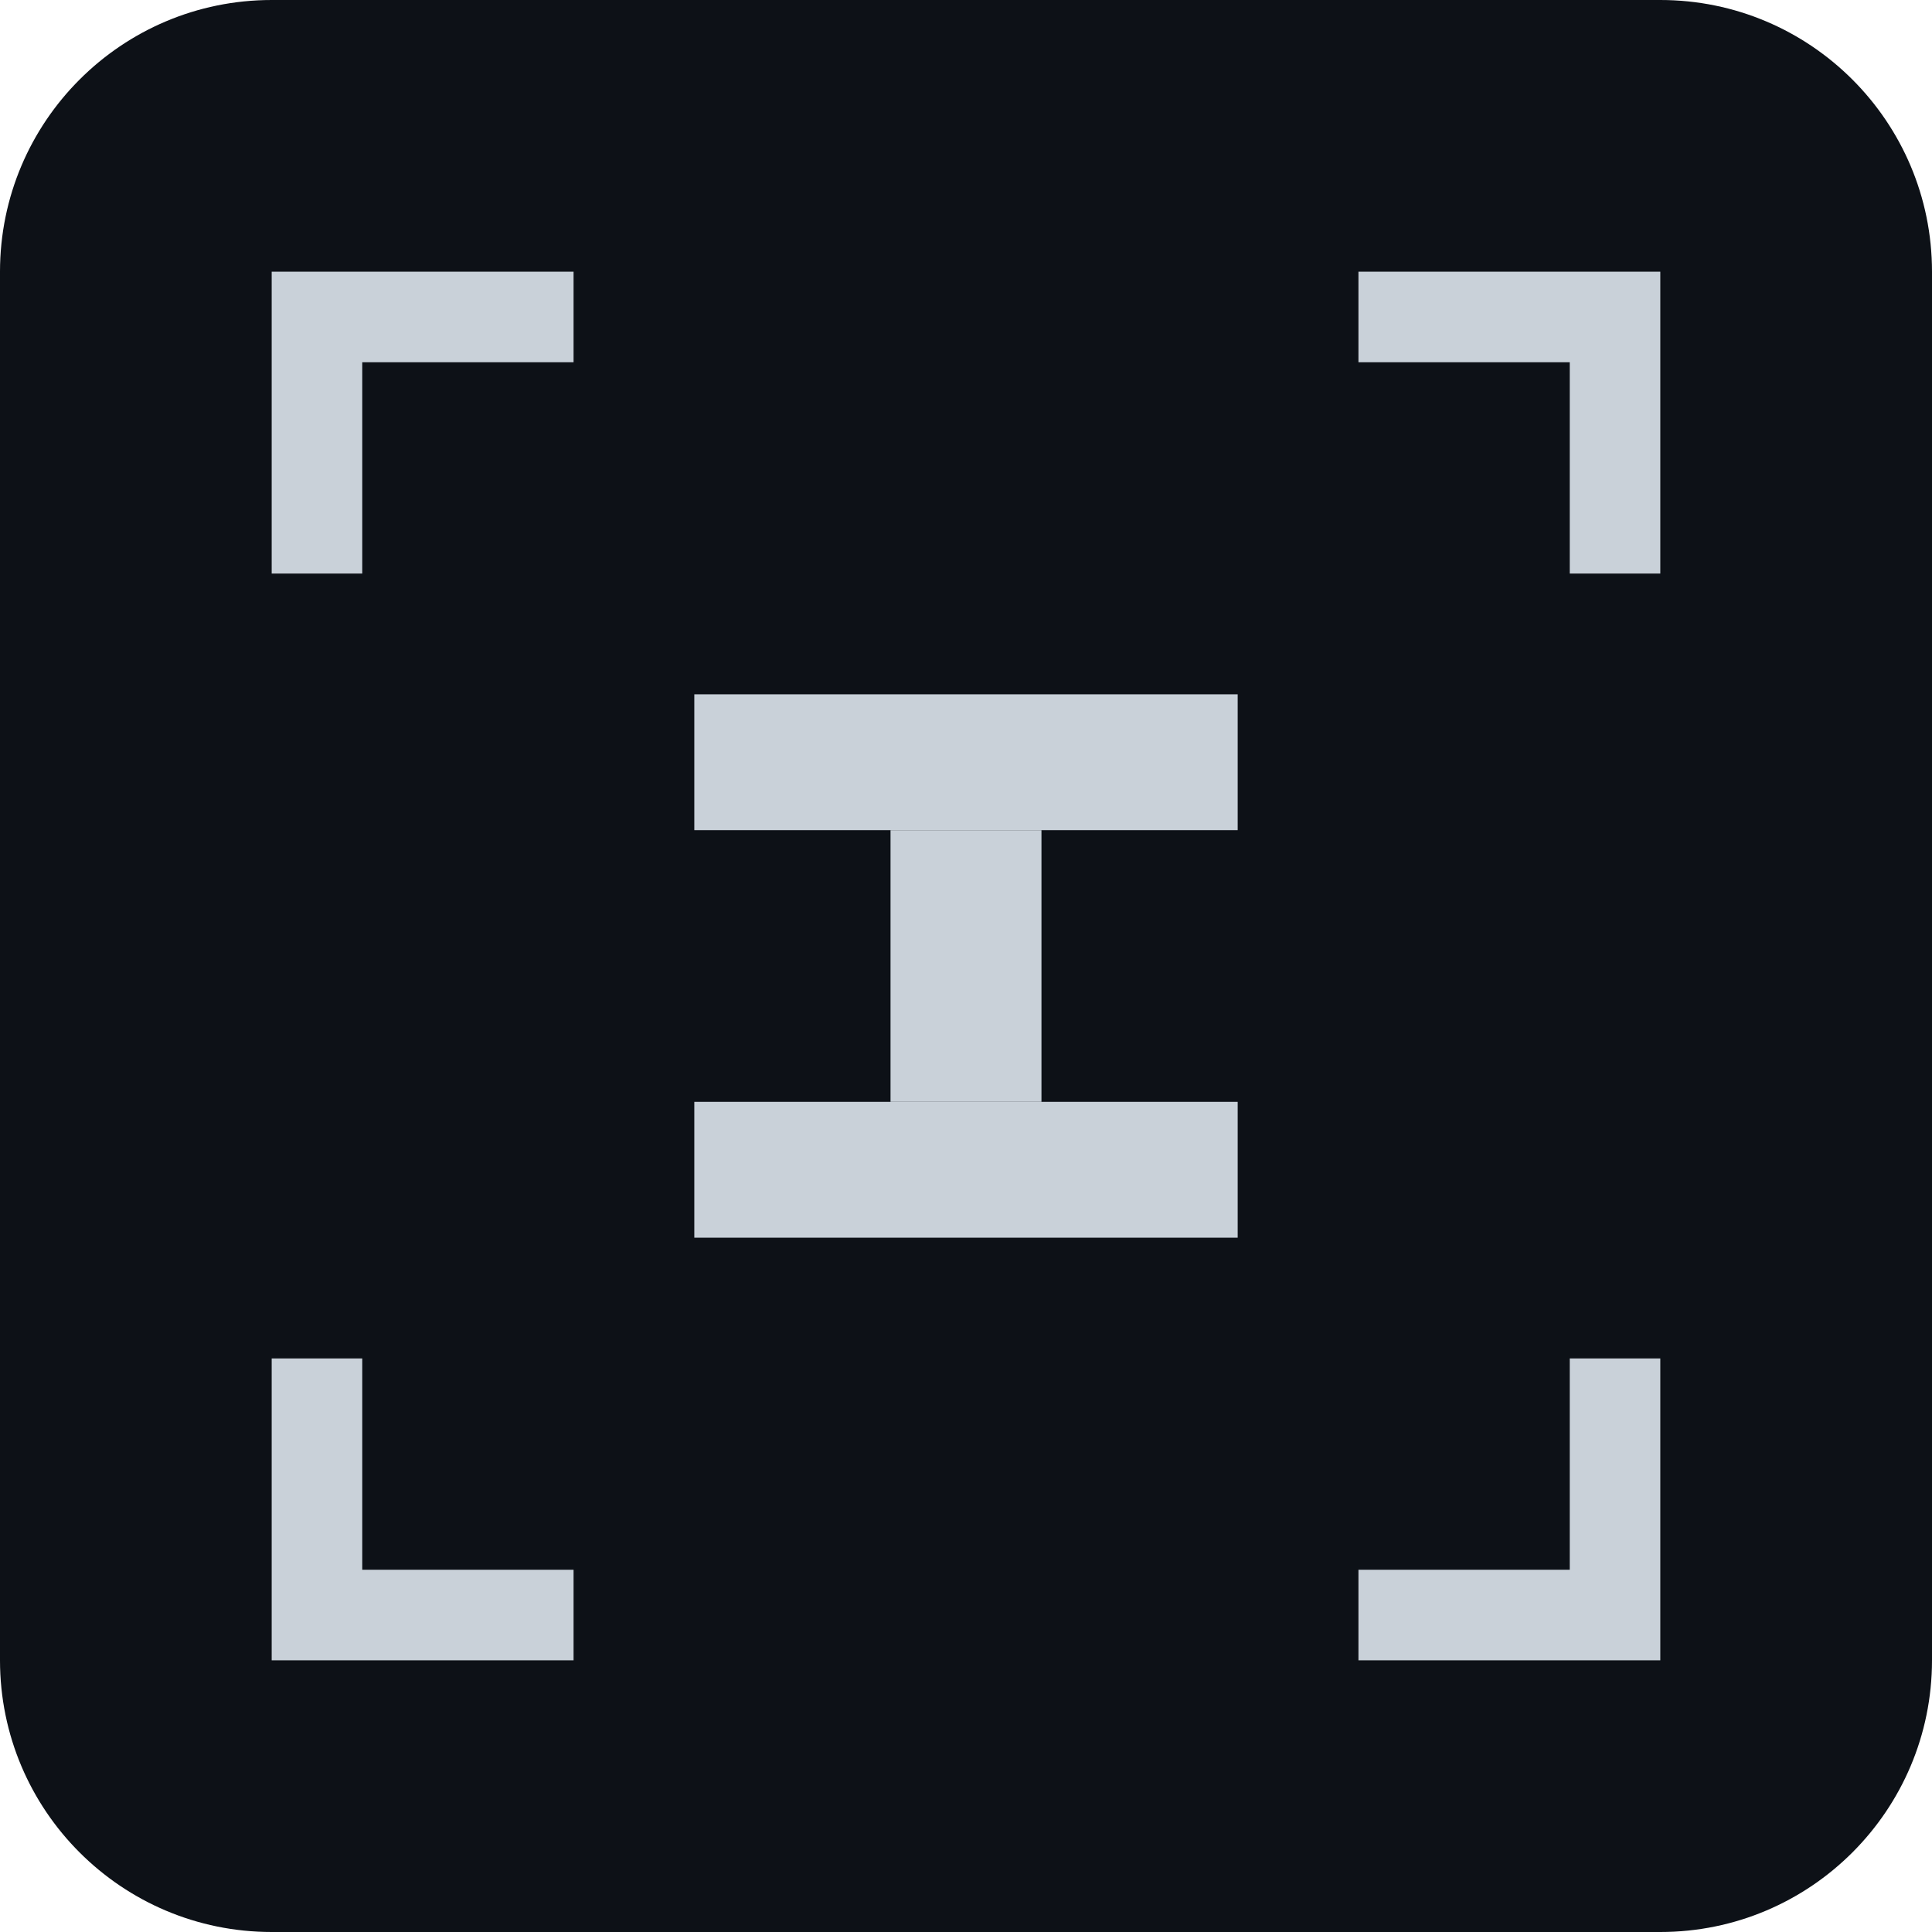
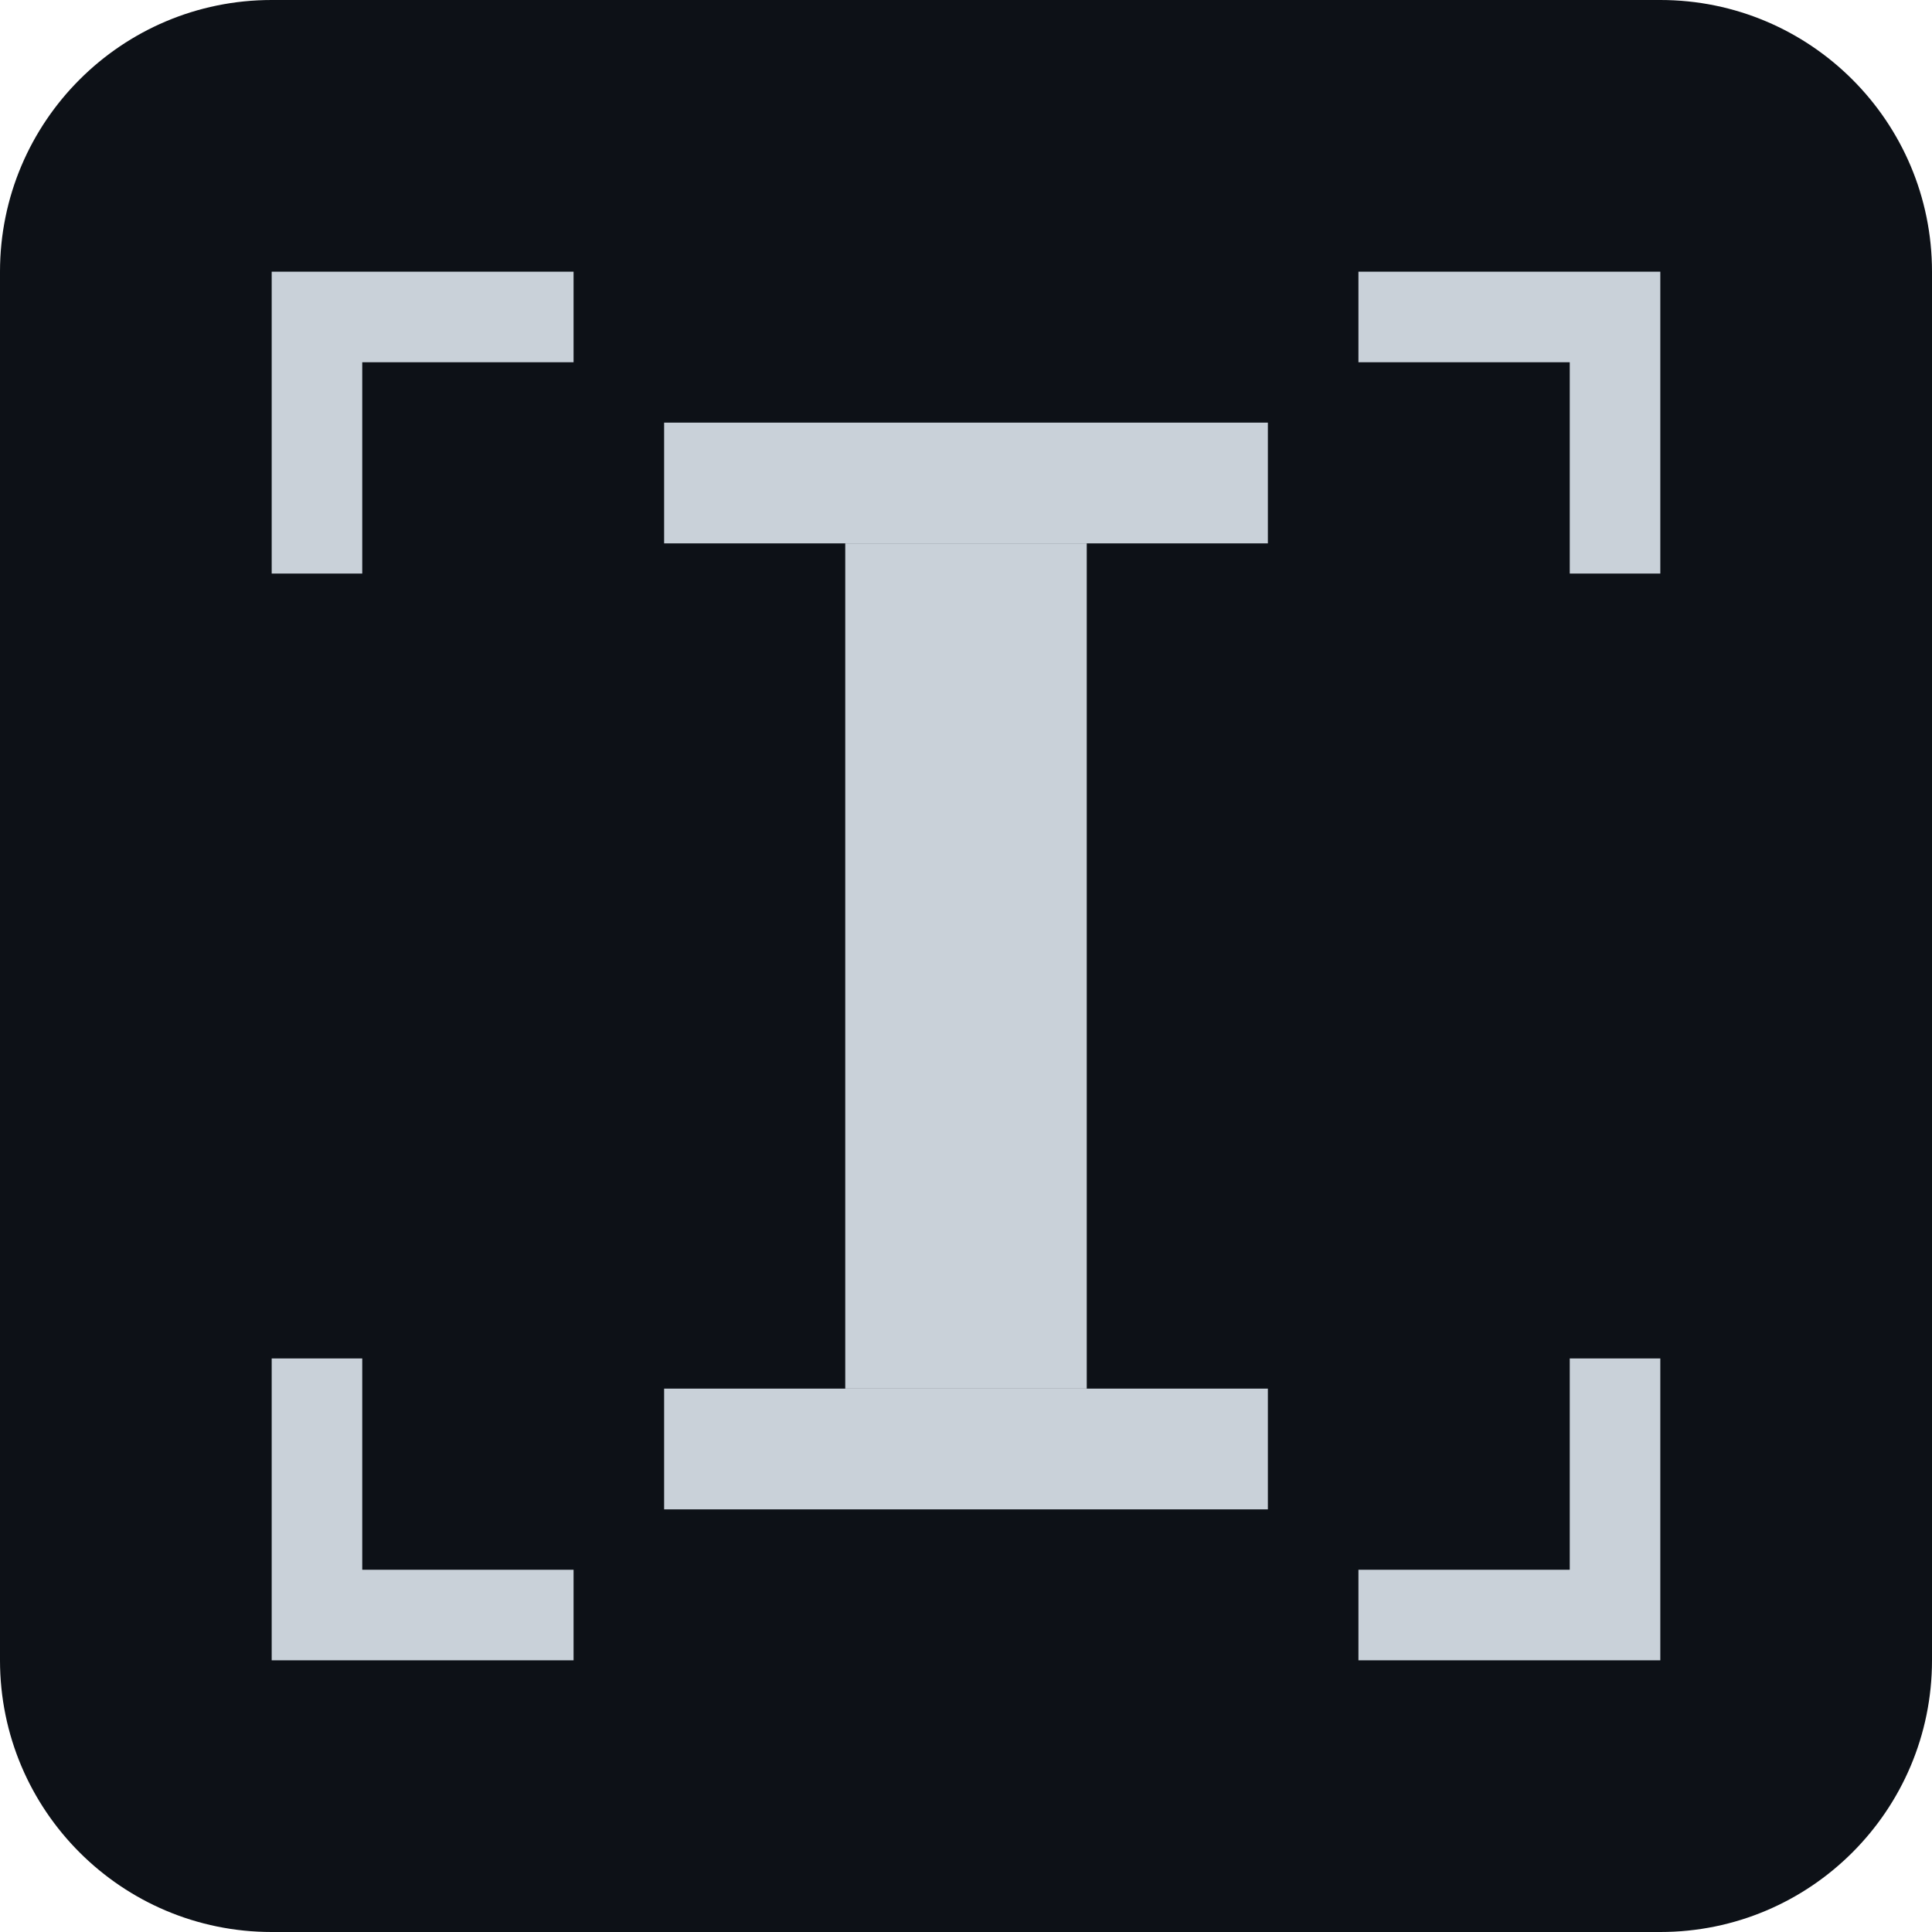
<svg xmlns="http://www.w3.org/2000/svg" viewBox="0 0 128 128" role="img" aria-label="imagelet">
  <rect width="128" height="128" rx="18" fill="#0d1117" />
  <g fill="#c9d1d9">
    <path d="M 18 18 H 38 V 24 H 24 V 38 H 18 Z" />
    <path d="M 110 18 H 90 V 24 H 104 V 38 H 110 Z" />
    <path d="M 18 110 H 38 V 104 H 24 V 90 H 18 Z" />
    <path d="M 110 110 H 90 V 104 H 104 V 90 H 110 Z" />
-     <rect x="46" y="46" width="36" height="9" />
-     <rect x="59" y="55" width="10" height="18" />
-     <rect x="46" y="73" width="36" height="9" />
+     <rect x="44" y="28" width="40" height="8" />
+     <rect x="56" y="36" width="16" height="56" />
+     <rect x="44" y="92" width="40" height="8" />
  </g>
</svg>
